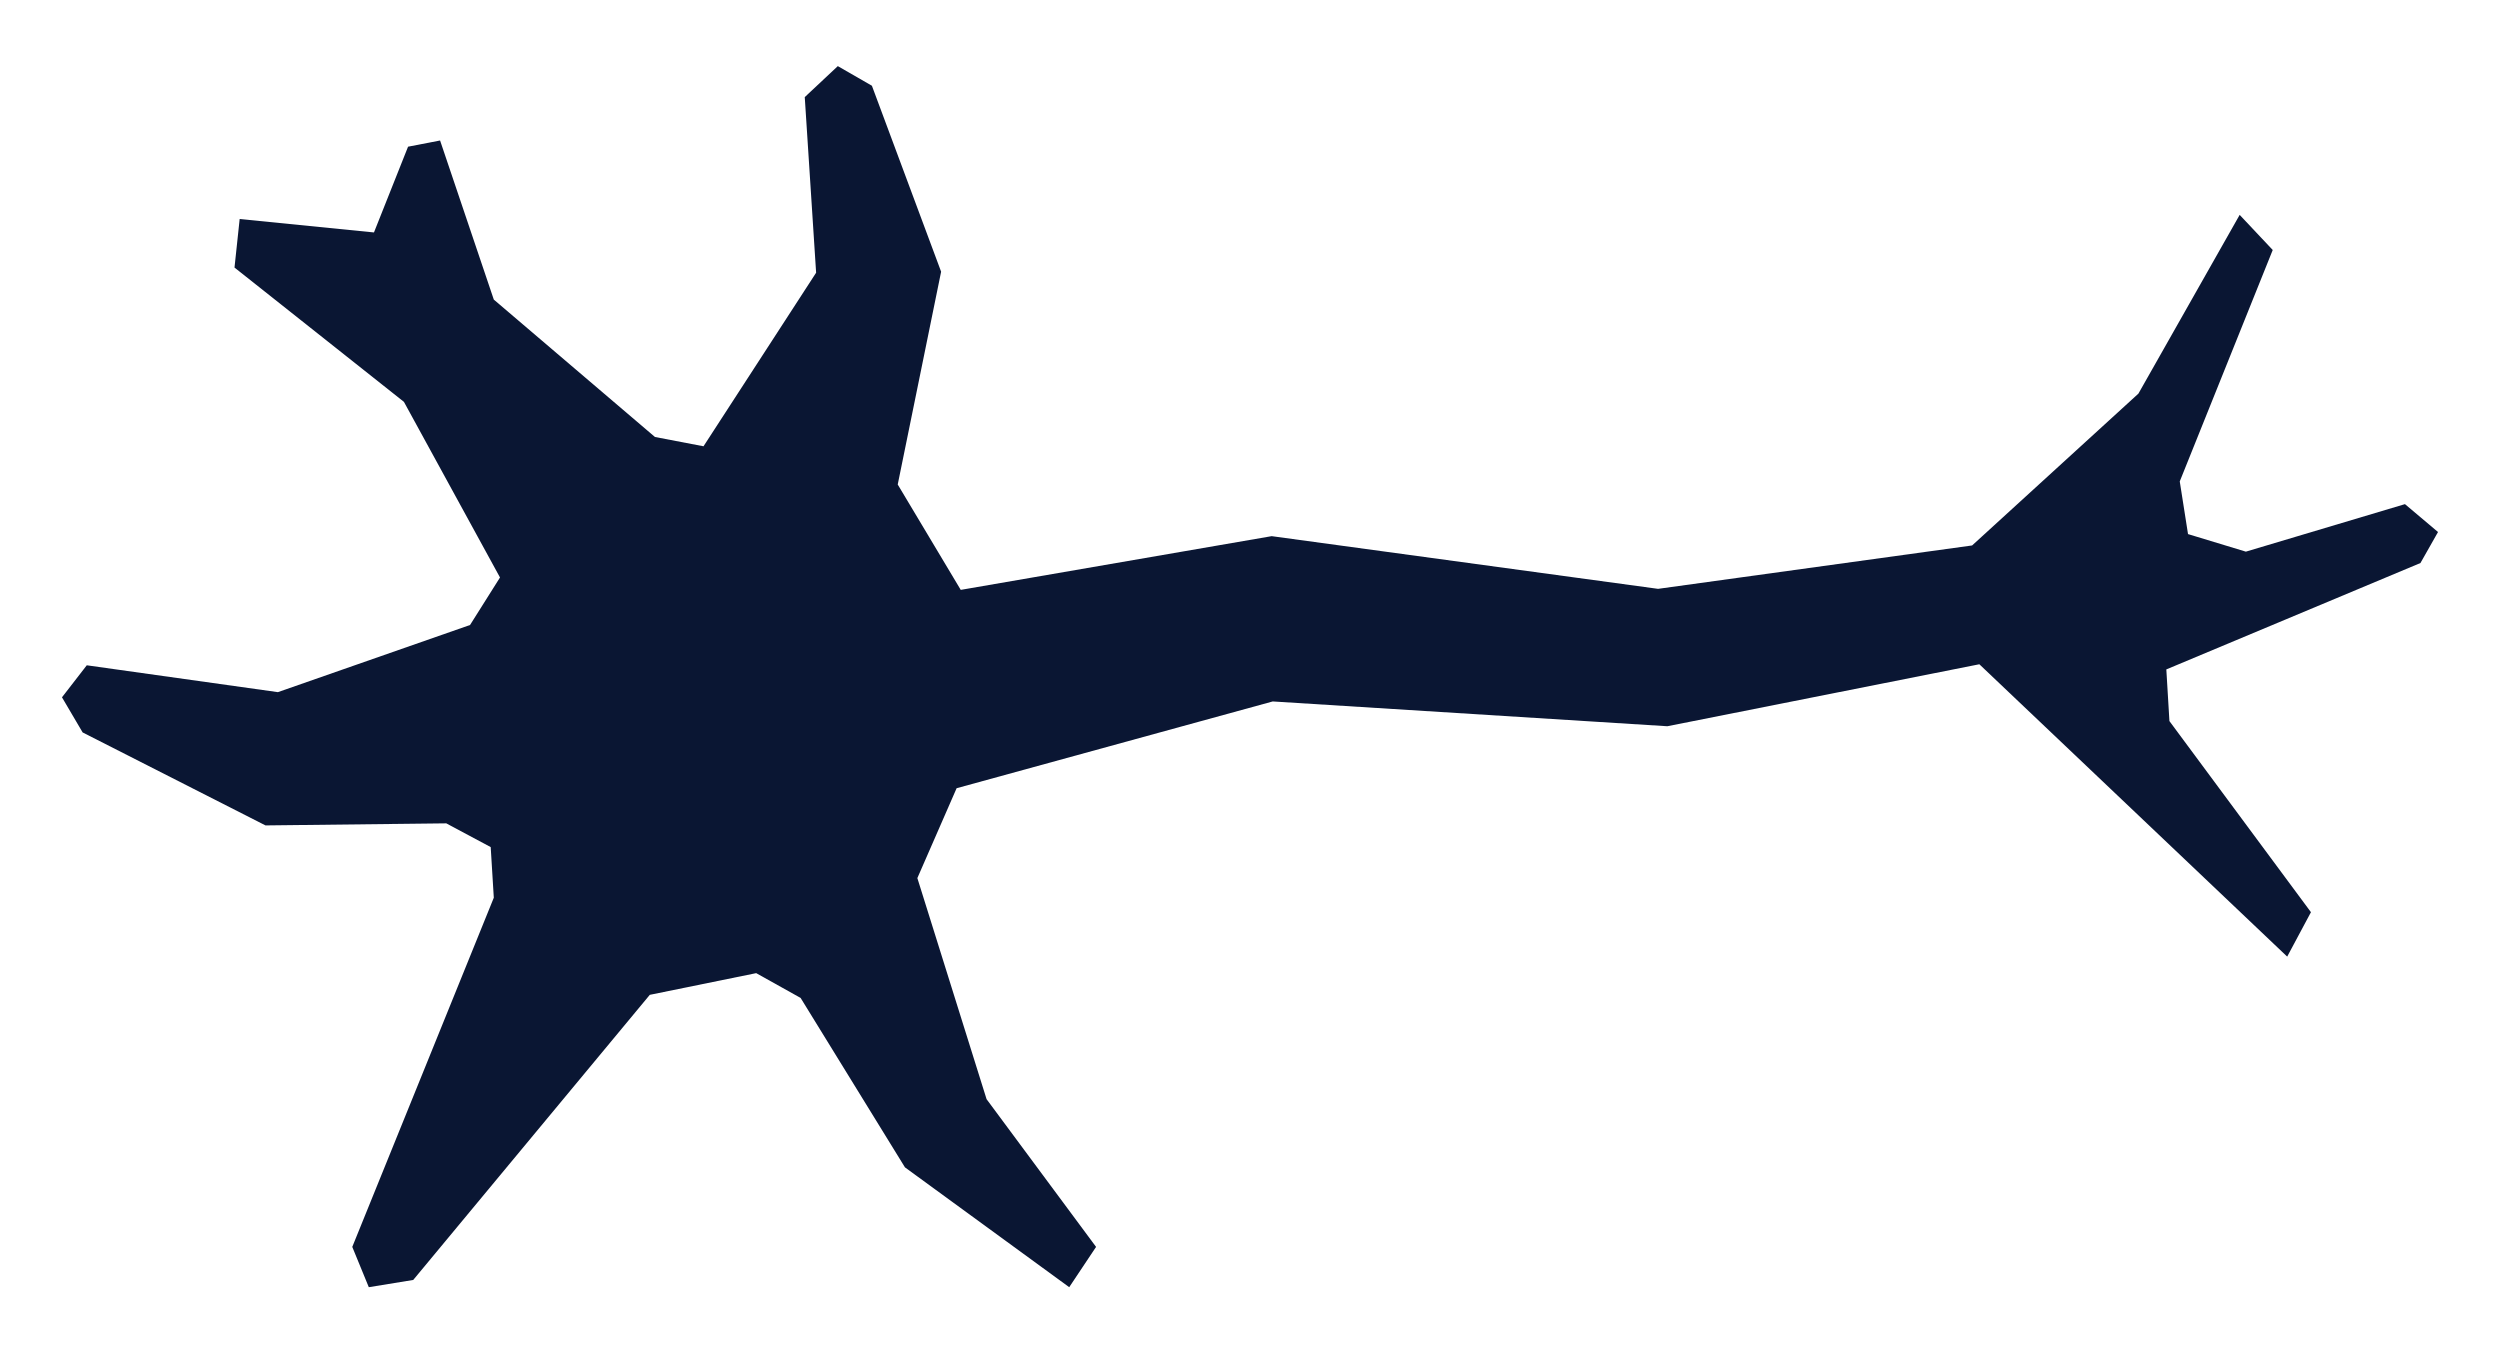
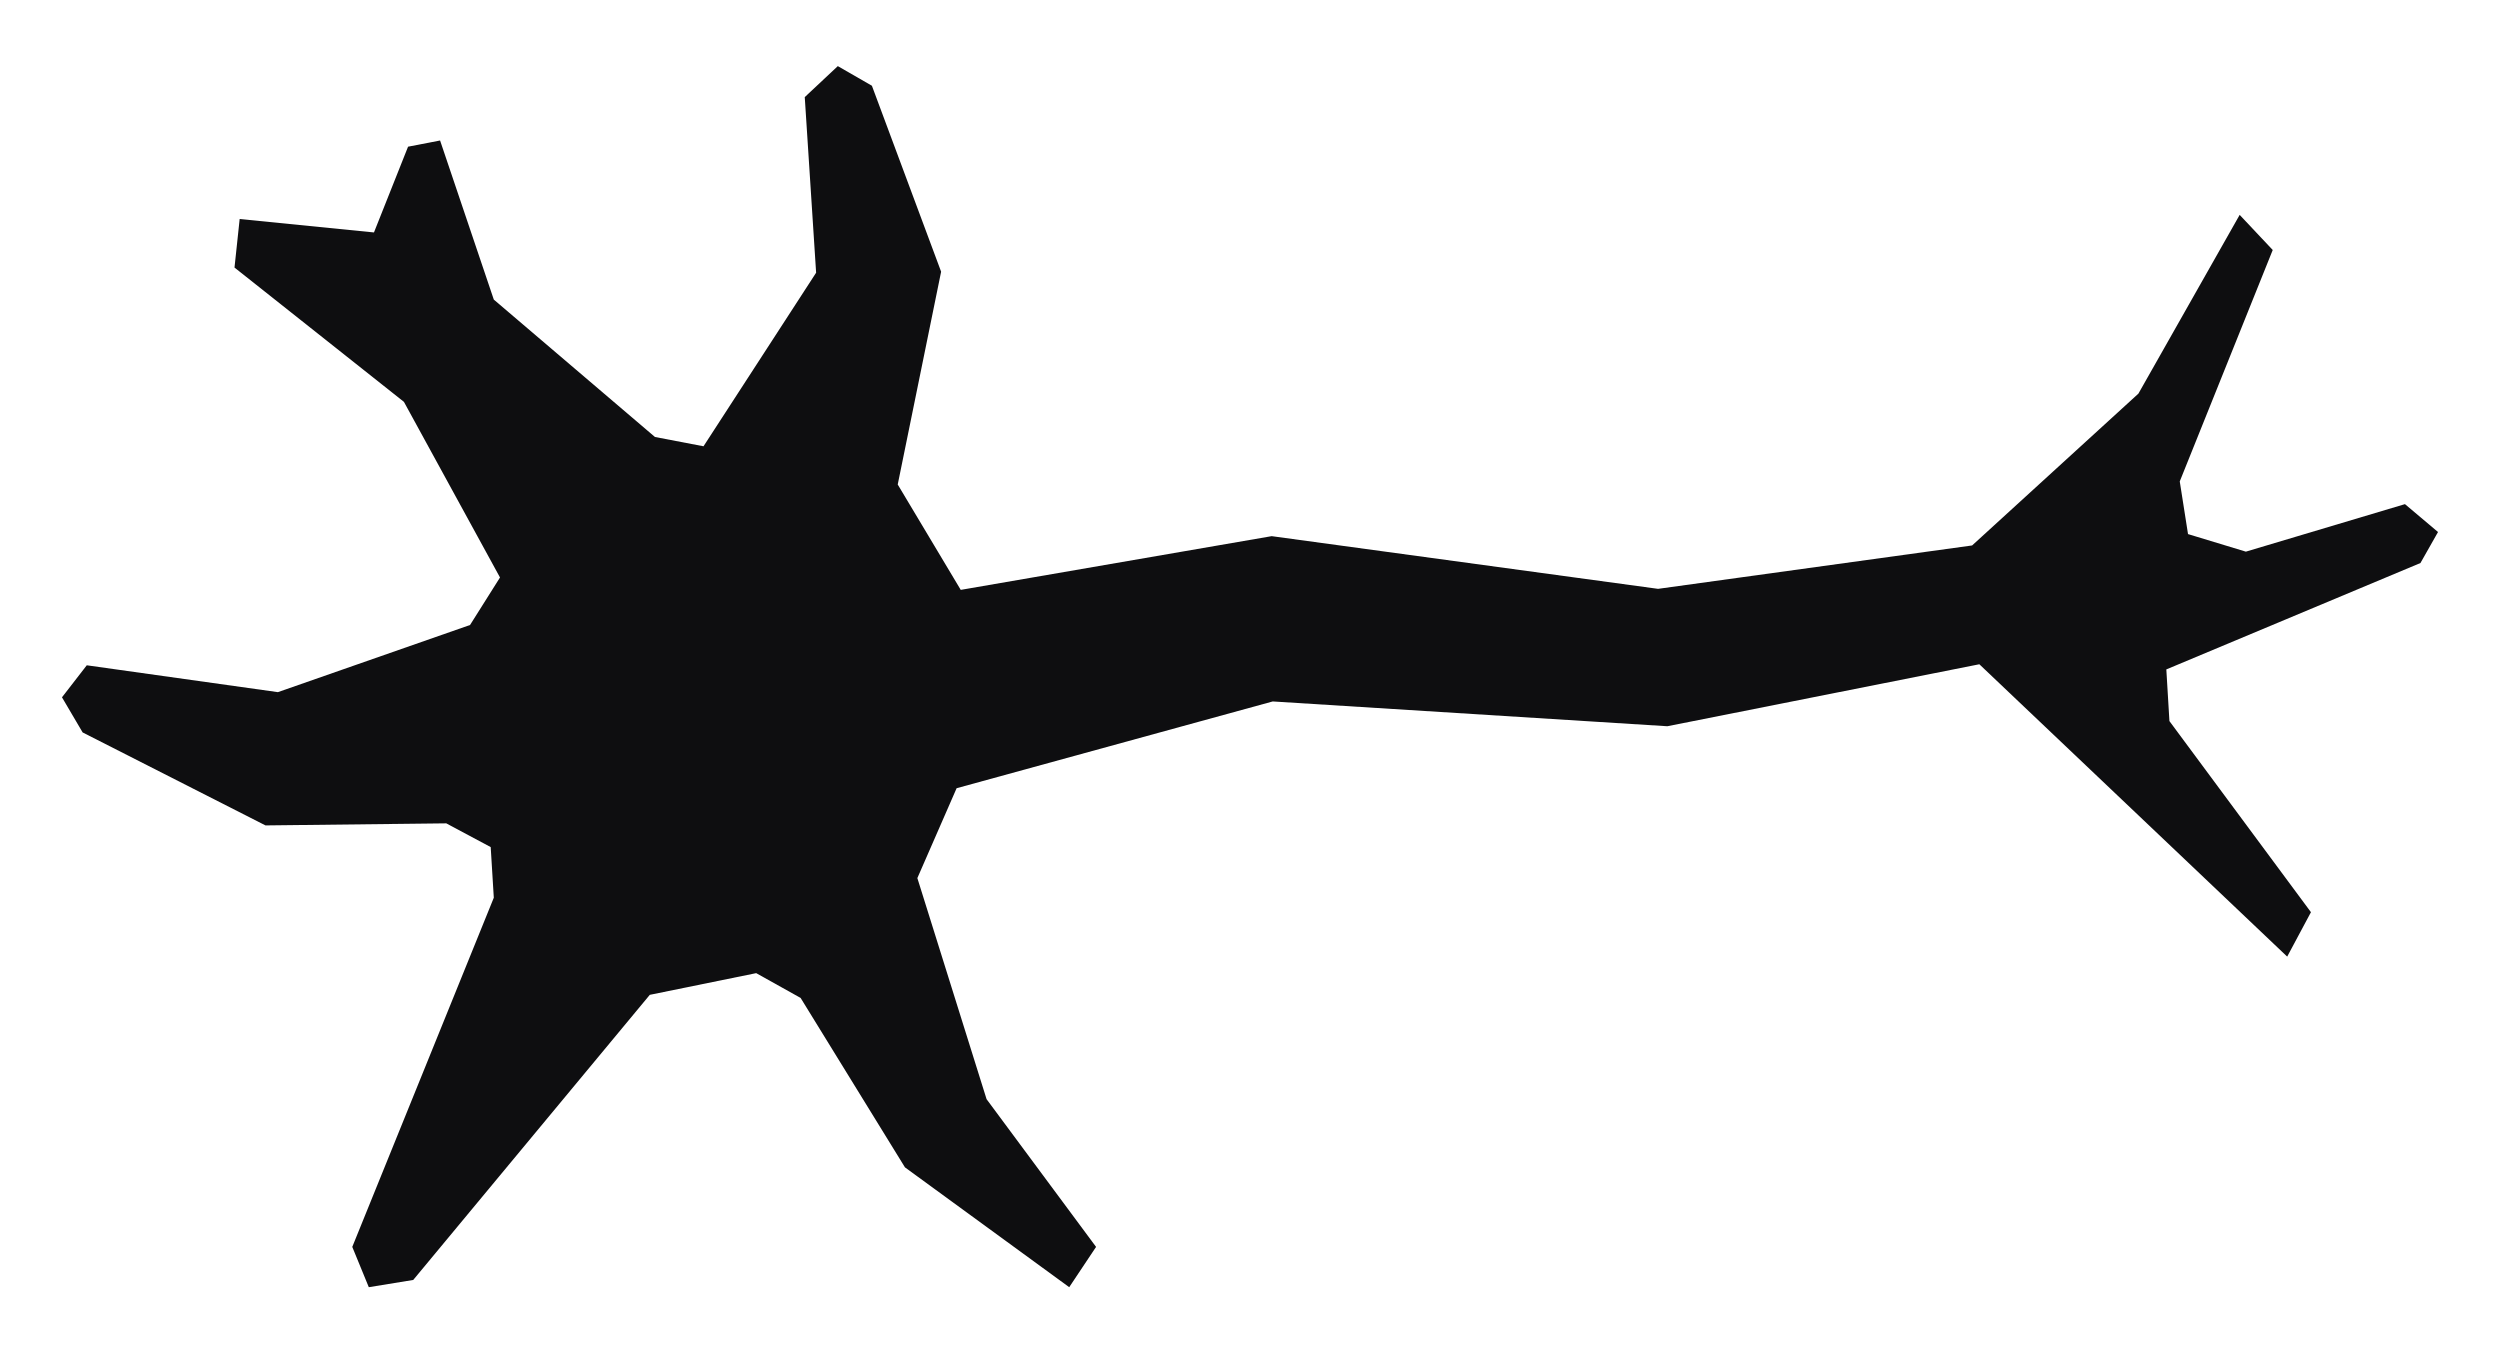
<svg xmlns="http://www.w3.org/2000/svg" viewBox="0 0 242 131" width="242" height="131">
-   <path d="M8.0 70.9 L25.7 79.9 L43.2 79.7 L47.5 82.0 L47.8 86.9 L34.1 120.7 L35.7 124.6 L40.0 123.9 L62.9 96.3 L73.2 94.2 L77.5 96.6 L87.6 113.0 L103.5 124.6 L106.1 120.7 L95.5 106.4 L88.8 85.0 L92.6 76.3 L123.2 67.9 L161.4 70.3 L191.6 64.3 L221.4 92.6 L223.7 88.3 L210.0 69.8 L209.7 64.8 L234.3 54.5 L236.0 51.5 L232.8 48.8 L217.4 53.4 L211.8 51.7 L211.0 46.6 L220.0 24.2 L216.8 20.8 L207.0 38.1 L190.9 52.8 L160.5 57.0 L123.1 51.9 L93.0 57.1 L86.9 46.9 L91.1 26.3 L84.4 8.3 L81.1 6.4 L77.9 9.4 L79.0 26.4 L68.1 43.2 L63.4 42.3 L47.8 29.0 L42.6 13.6 L39.5 14.2 L36.2 22.5 L23.2 21.2 L22.7 25.9 L39.1 38.9 L48.4 55.9 L45.5 60.5 L26.9 67.0 L8.4 64.4 L6.0 67.5Z" fill="#0A1633" />
+   <path d="M8.0 70.9 L25.7 79.9 L43.2 79.7 L47.5 82.0 L47.8 86.9 L34.1 120.7 L35.7 124.6 L40.0 123.9 L62.9 96.3 L73.2 94.2 L77.5 96.6 L87.6 113.0 L103.5 124.6 L106.1 120.7 L95.5 106.4 L88.8 85.0 L92.6 76.3 L123.2 67.9 L161.4 70.3 L191.6 64.3 L221.4 92.6 L223.7 88.3 L210.0 69.8 L209.7 64.8 L234.3 54.5 L236.0 51.5 L232.8 48.8 L217.4 53.4 L211.8 51.7 L211.0 46.6 L220.0 24.2 L216.8 20.8 L207.0 38.1 L190.9 52.8 L160.5 57.0 L123.1 51.9 L93.0 57.1 L86.9 46.9 L91.1 26.3 L84.4 8.3 L81.1 6.4 L77.9 9.4 L79.0 26.4 L68.1 43.2 L63.4 42.3 L47.8 29.0 L42.6 13.6 L39.5 14.2 L36.2 22.5 L23.2 21.2 L22.7 25.9 L39.1 38.9 L48.4 55.9 L45.5 60.5 L26.9 67.0 L8.4 64.4 L6.0 67.5Z" fill="#0E0E10" />
</svg>
